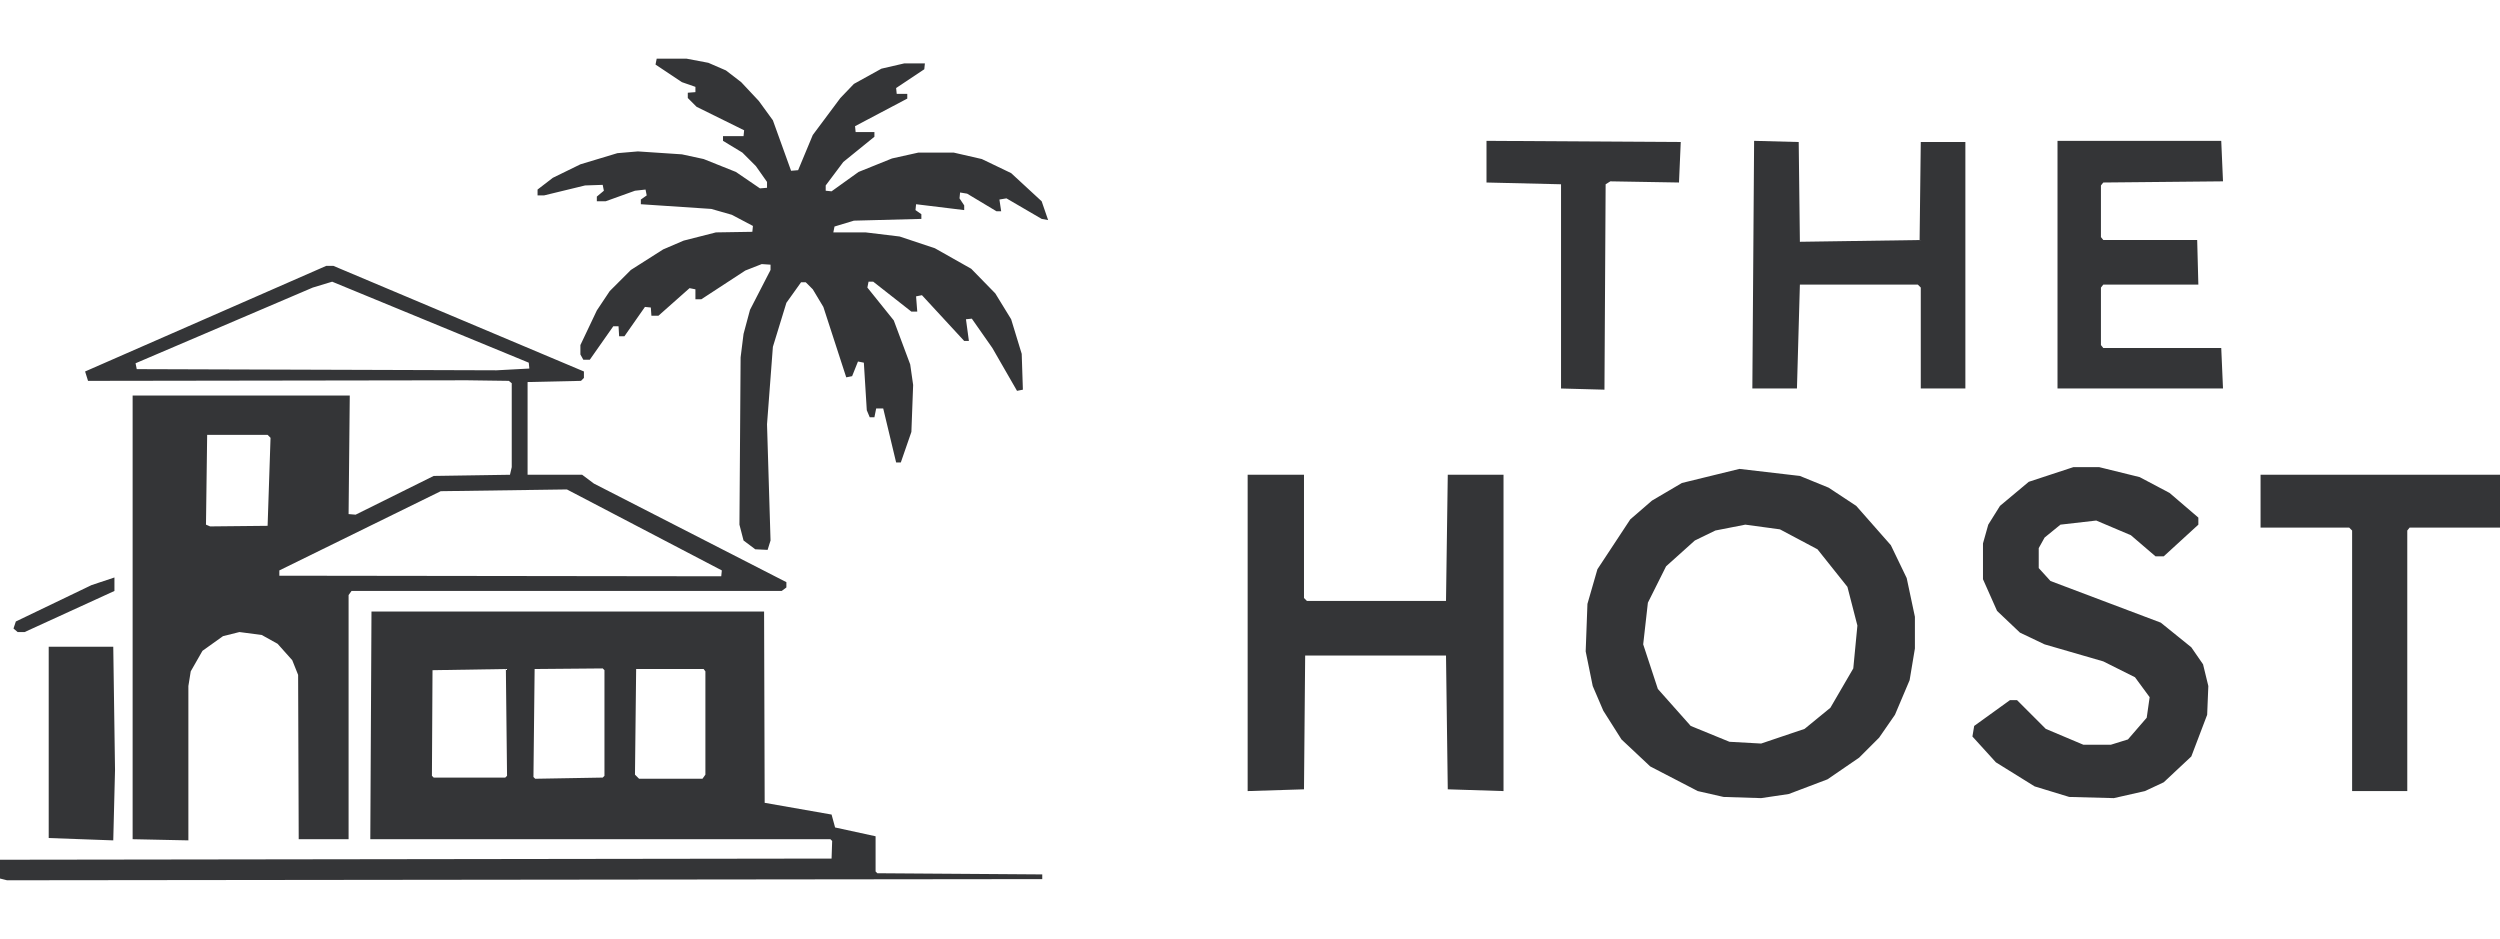
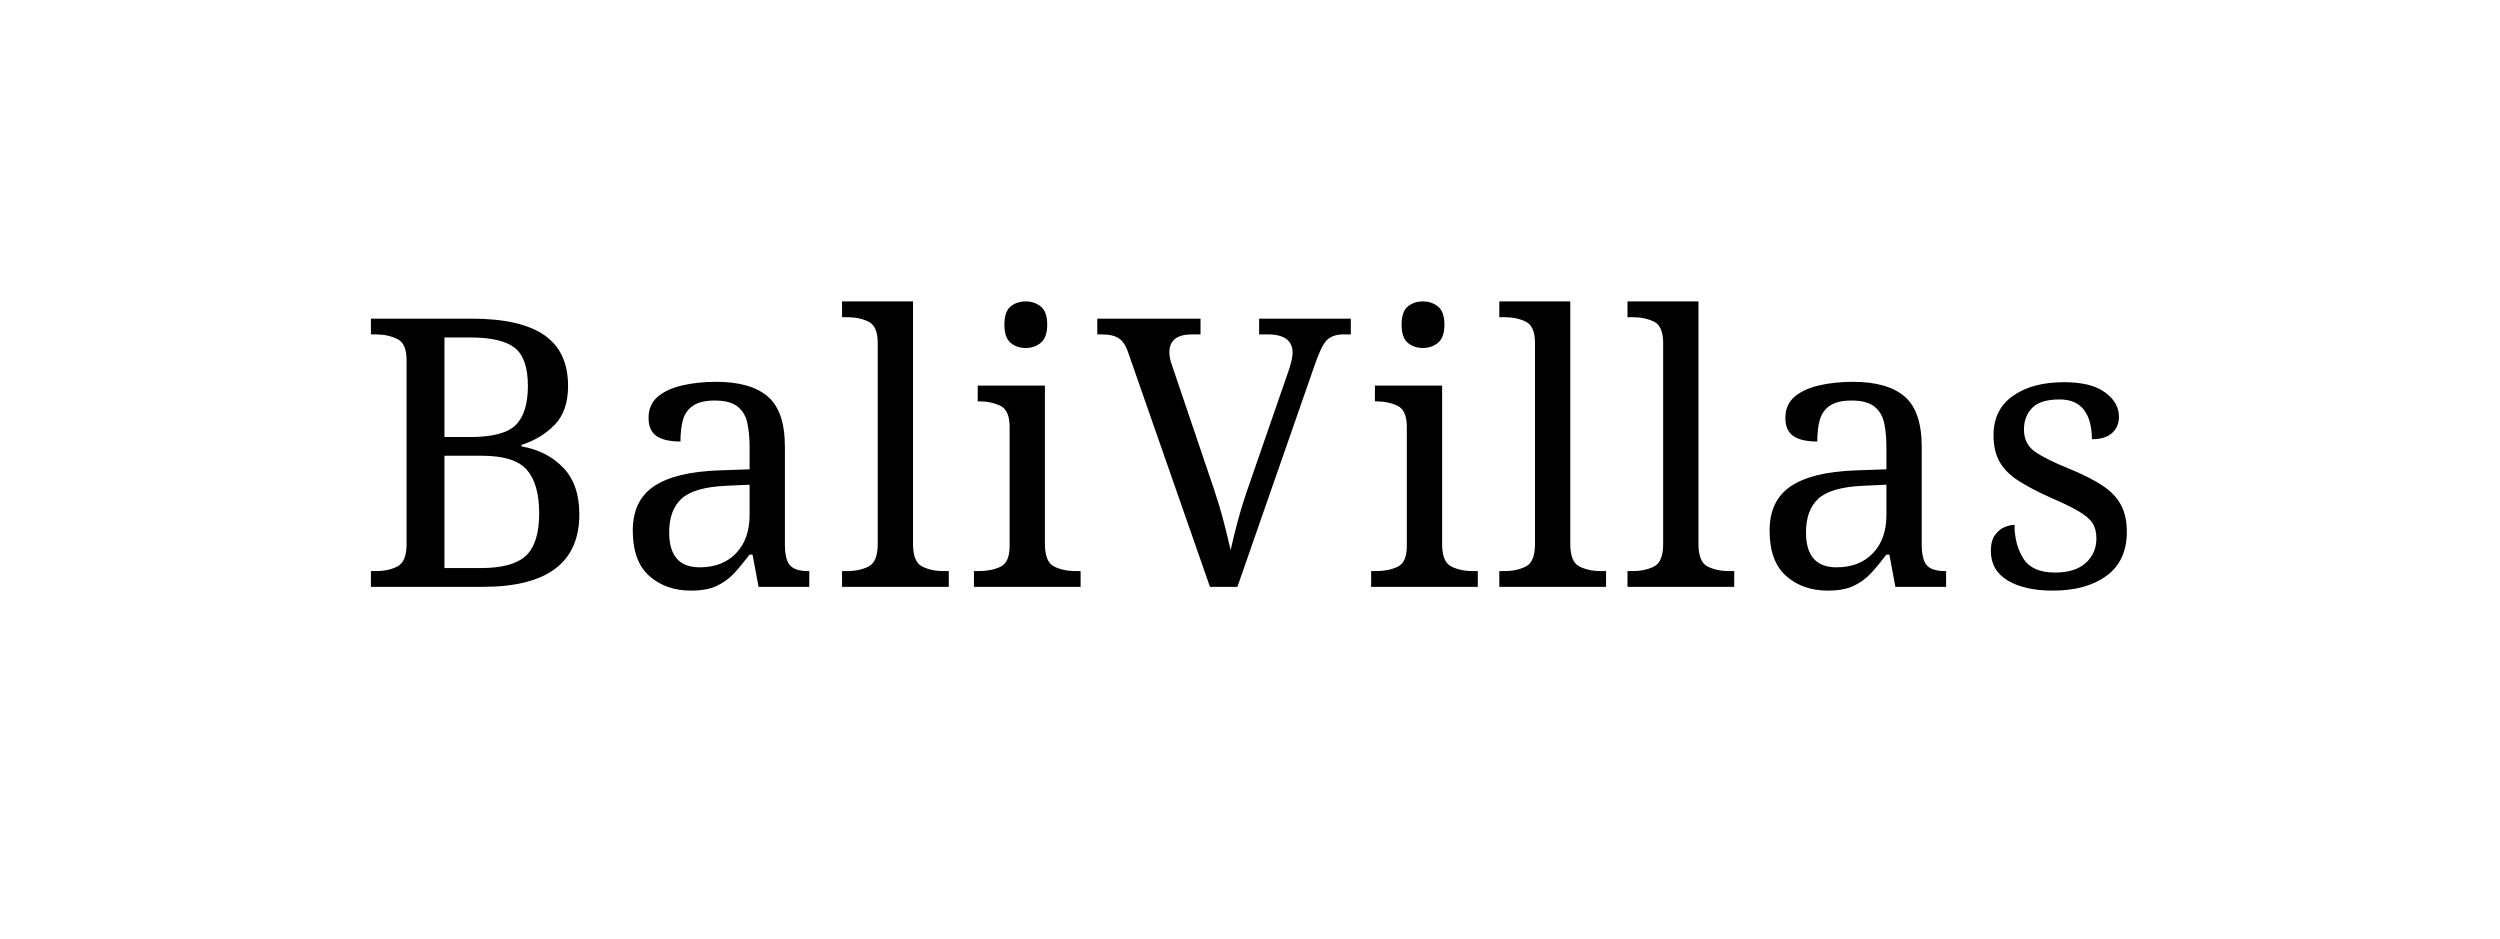
- <svg xmlns="http://www.w3.org/2000/svg" style="color:#343537" viewBox="0 0 426 160" fill="currentColor" role="img" aria-label="The Host Bali">
-   <path fill-rule="evenodd" d="M8.3,110.2 8.3,142.8 19.3,143.2 19.6,131.2 19.3,110.2Z M0.0,146.5 0.0,149.7 1.2,150.0 177.6,149.8 177.6,149.0 149.5,148.8 149.2,148.5 149.2,142.5 142.3,141.0 141.7,138.8 130.3,136.8 130.2,104.2 63.3,104.2 63.1,143.0 141.5,143.0 141.8,143.3 141.7,146.3Z M108.4,114.0 119.9,114.0 120.2,114.4 120.2,132.0 119.7,132.7 108.9,132.7 108.2,132.0Z M91.1,114.0 102.7,113.9 103.0,114.2 103.0,132.2 102.7,132.5 91.2,132.7 90.9,132.4Z M86.2,114.0 86.4,132.2 86.1,132.5 73.9,132.5 73.6,132.2 73.7,114.2Z M19.5,98.4 15.6,99.7 2.7,105.9 2.3,107.1 3.0,107.7 4.2,107.7 19.5,100.7Z M134.0,99.2 101.2,82.4 99.2,80.9 89.9,80.9 89.9,65.1 99.0,64.9 99.5,64.4 99.5,63.3 56.8,45.3 55.6,45.3 14.5,63.3 15.0,64.9 79.6,64.8 86.7,64.9 87.2,65.3 87.2,79.6 86.9,80.9 73.9,81.1 60.6,87.7 59.4,87.6 59.6,67.4 22.6,67.4 22.6,143.0 32.1,143.2 32.1,116.9 32.5,114.4 34.5,110.9 38.0,108.4 40.8,107.7 44.6,108.2 47.3,109.7 49.8,112.5 50.8,115.0 50.9,143.0 59.4,143.0 59.4,101.4 59.9,100.7 133.2,100.7 134.0,100.1Z M123.0,97.2 122.9,98.2 47.6,98.1 47.6,97.2 75.1,83.7 96.6,83.4Z M35.3,74.1 45.6,74.1 46.1,74.6 45.6,89.6 35.8,89.7 35.1,89.4Z M23.1,61.9 53.3,49.0 56.6,48.0 90.1,61.8 90.2,62.8 84.6,63.1 23.3,62.9Z M157.6,10.8 154.1,10.8 150.2,11.7 145.5,14.3 143.2,16.7 138.5,23.0 136.0,29.0 134.8,29.1 131.7,20.5 129.3,17.2 126.3,14.0 123.7,12.0 120.7,10.7 117.0,10.0 111.9,10.0 111.7,11.0 116.2,14.0 118.5,14.8 118.5,15.7 117.2,15.8 117.2,16.7 118.7,18.2 126.8,22.2 126.7,23.2 123.2,23.2 123.2,24.0 126.5,26.0 128.8,28.3 130.7,31.0 130.7,32.0 129.5,32.1 125.4,29.3 119.9,27.1 116.2,26.3 108.7,25.8 105.2,26.1 98.9,28.0 94.2,30.3 91.6,32.3 91.6,33.3 92.7,33.3 99.7,31.6 102.7,31.5 102.9,32.5 101.7,33.5 101.7,34.3 103.2,34.3 108.2,32.5 110.0,32.3 110.2,33.3 109.2,34.0 109.2,34.8 121.2,35.6 124.7,36.6 128.3,38.5 128.2,39.5 122.0,39.6 116.5,41.0 113.0,42.5 107.5,46.0 103.9,49.6 101.7,52.9 98.9,58.8 98.9,60.4 99.4,61.3 100.5,61.3 104.5,55.6 105.4,55.6 105.5,57.3 106.4,57.3 109.9,52.3 110.9,52.4 111.0,53.8 112.2,53.8 117.5,49.1 118.5,49.3 118.5,51.0 119.5,51.0 127.0,46.1 129.8,45.0 131.3,45.1 131.3,46.0 127.8,52.8 126.7,56.9 126.2,60.9 126.0,89.4 126.7,92.1 128.7,93.6 130.8,93.7 131.3,92.1 130.7,72.3 131.7,59.1 134.0,51.6 136.5,48.1 137.3,48.1 138.5,49.3 140.3,52.3 144.2,64.3 145.2,64.1 146.2,61.6 147.2,61.8 147.7,69.9 148.2,71.1 149.0,71.1 149.3,69.6 150.5,69.6 152.7,78.8 153.5,78.8 155.3,73.6 155.6,65.6 155.1,62.1 152.3,54.6 147.8,49.0 148.0,48.0 148.8,48.0 155.3,53.1 156.3,53.1 156.1,50.5 157.1,50.3 164.3,58.1 165.1,58.1 164.6,54.4 165.6,54.3 169.1,59.3 173.3,66.6 174.3,66.4 174.1,60.3 172.3,54.4 169.6,50.0 165.5,45.8 159.3,42.3 153.3,40.3 147.5,39.6 142.0,39.6 142.2,38.6 145.5,37.6 157.0,37.3 157.0,36.5 156.0,35.8 156.1,34.8 164.3,35.8 164.3,35.0 163.5,33.8 163.6,32.8 164.8,33.0 169.8,36.0 170.6,36.0 170.3,34.0 171.5,33.8 177.5,37.3 178.6,37.5 177.5,34.3 172.3,29.5 167.3,27.1 162.5,26.0 156.5,26.0 152.0,27.0 146.3,29.3 141.7,32.6 140.7,32.5 140.7,31.6 143.7,27.6 149.0,23.3 149.0,22.5 145.8,22.5 145.7,21.5 154.6,16.8 154.6,16.0 152.8,16.0 152.7,15.0 157.5,11.8Z" />
-   <path fill-rule="evenodd" d="M385.2,80.9 385.2,89.9 400.3,89.9 400.8,90.4 400.8,134.8 410.2,134.8 410.2,90.4 410.6,89.9 426.3,89.9 426.3,80.9Z M212.6,80.9 212.6,134.8 222.2,134.5 222.4,111.7 246.4,111.7 246.7,134.5 256.2,134.8 256.2,80.9 246.7,80.9 246.4,102.4 222.7,102.4 222.2,101.9 222.2,80.9Z M296.4,79.9 286.6,82.3 281.5,85.3 277.8,88.5 272.2,97.0 270.5,102.9 270.2,111.0 271.4,116.9 273.2,121.1 276.3,126.0 281.2,130.6 289.3,134.8 293.7,135.8 300.1,136.0 304.8,135.3 311.4,132.8 316.8,129.1 320.2,125.7 322.9,121.8 325.4,115.9 326.3,110.5 326.3,105.1 324.9,98.5 322.2,92.9 316.3,86.2 311.6,83.1 306.7,81.1Z M297.4,89.4 303.3,90.2 309.7,93.6 314.8,100.0 316.5,106.6 315.8,113.9 311.9,120.6 307.5,124.2 300.1,126.7 294.7,126.4 288.1,123.7 282.5,117.4 280.0,109.8 280.8,102.7 283.9,96.5 288.8,92.1 292.3,90.4Z M353.3,79.6 345.7,82.1 340.8,86.2 338.8,89.4 337.9,92.6 337.9,98.7 340.3,104.1 344.2,107.8 348.4,109.8 358.4,112.7 363.8,115.4 366.3,118.8 365.8,122.3 362.6,126.0 359.7,126.9 355.0,126.9 348.6,124.2 343.7,119.3 342.5,119.3 336.4,123.7 336.1,125.5 340.1,129.9 346.7,134.0 352.6,135.8 360.2,136.0 365.5,134.8 368.7,133.3 373.4,128.9 376.1,121.8 376.3,116.9 375.4,113.2 373.4,110.3 368.2,106.1 349.4,99.0 347.4,96.8 347.4,93.4 348.4,91.6 351.1,89.4 357.2,88.7 363.1,91.2 367.3,94.8 368.7,94.8 374.6,89.4 374.6,88.2 369.7,84.0 364.6,81.3 357.7,79.6Z M350.6,24.0 350.6,66.2 378.8,66.2 378.5,59.3 358.4,59.3 358.0,58.8 358.0,49.0 358.4,48.5 374.6,48.5 374.4,40.9 358.4,40.9 358.0,40.4 358.0,31.6 358.4,31.1 378.8,30.9 378.5,24.0Z M298.9,24.0 298.6,66.2 306.2,66.2 306.7,48.5 326.8,48.5 327.3,49.0 327.3,66.2 334.9,66.2 334.9,24.2 327.3,24.2 327.1,40.9 306.7,41.2 306.5,24.2Z M253.3,24.0 253.3,31.1 266.0,31.4 266.0,66.2 273.4,66.4 273.6,31.4 274.4,30.9 286.1,31.1 286.4,24.2Z" />
+ <svg xmlns="http://www.w3.org/2000/svg" viewBox="0 0 426 160" fill="currentColor" role="img" aria-label="BaliVillas">
+   <text x="213" y="100" text-anchor="middle" font-family="Lora, Georgia, serif" font-size="64" font-weight="400" letter-spacing="2">BaliVillas</text>
</svg>
